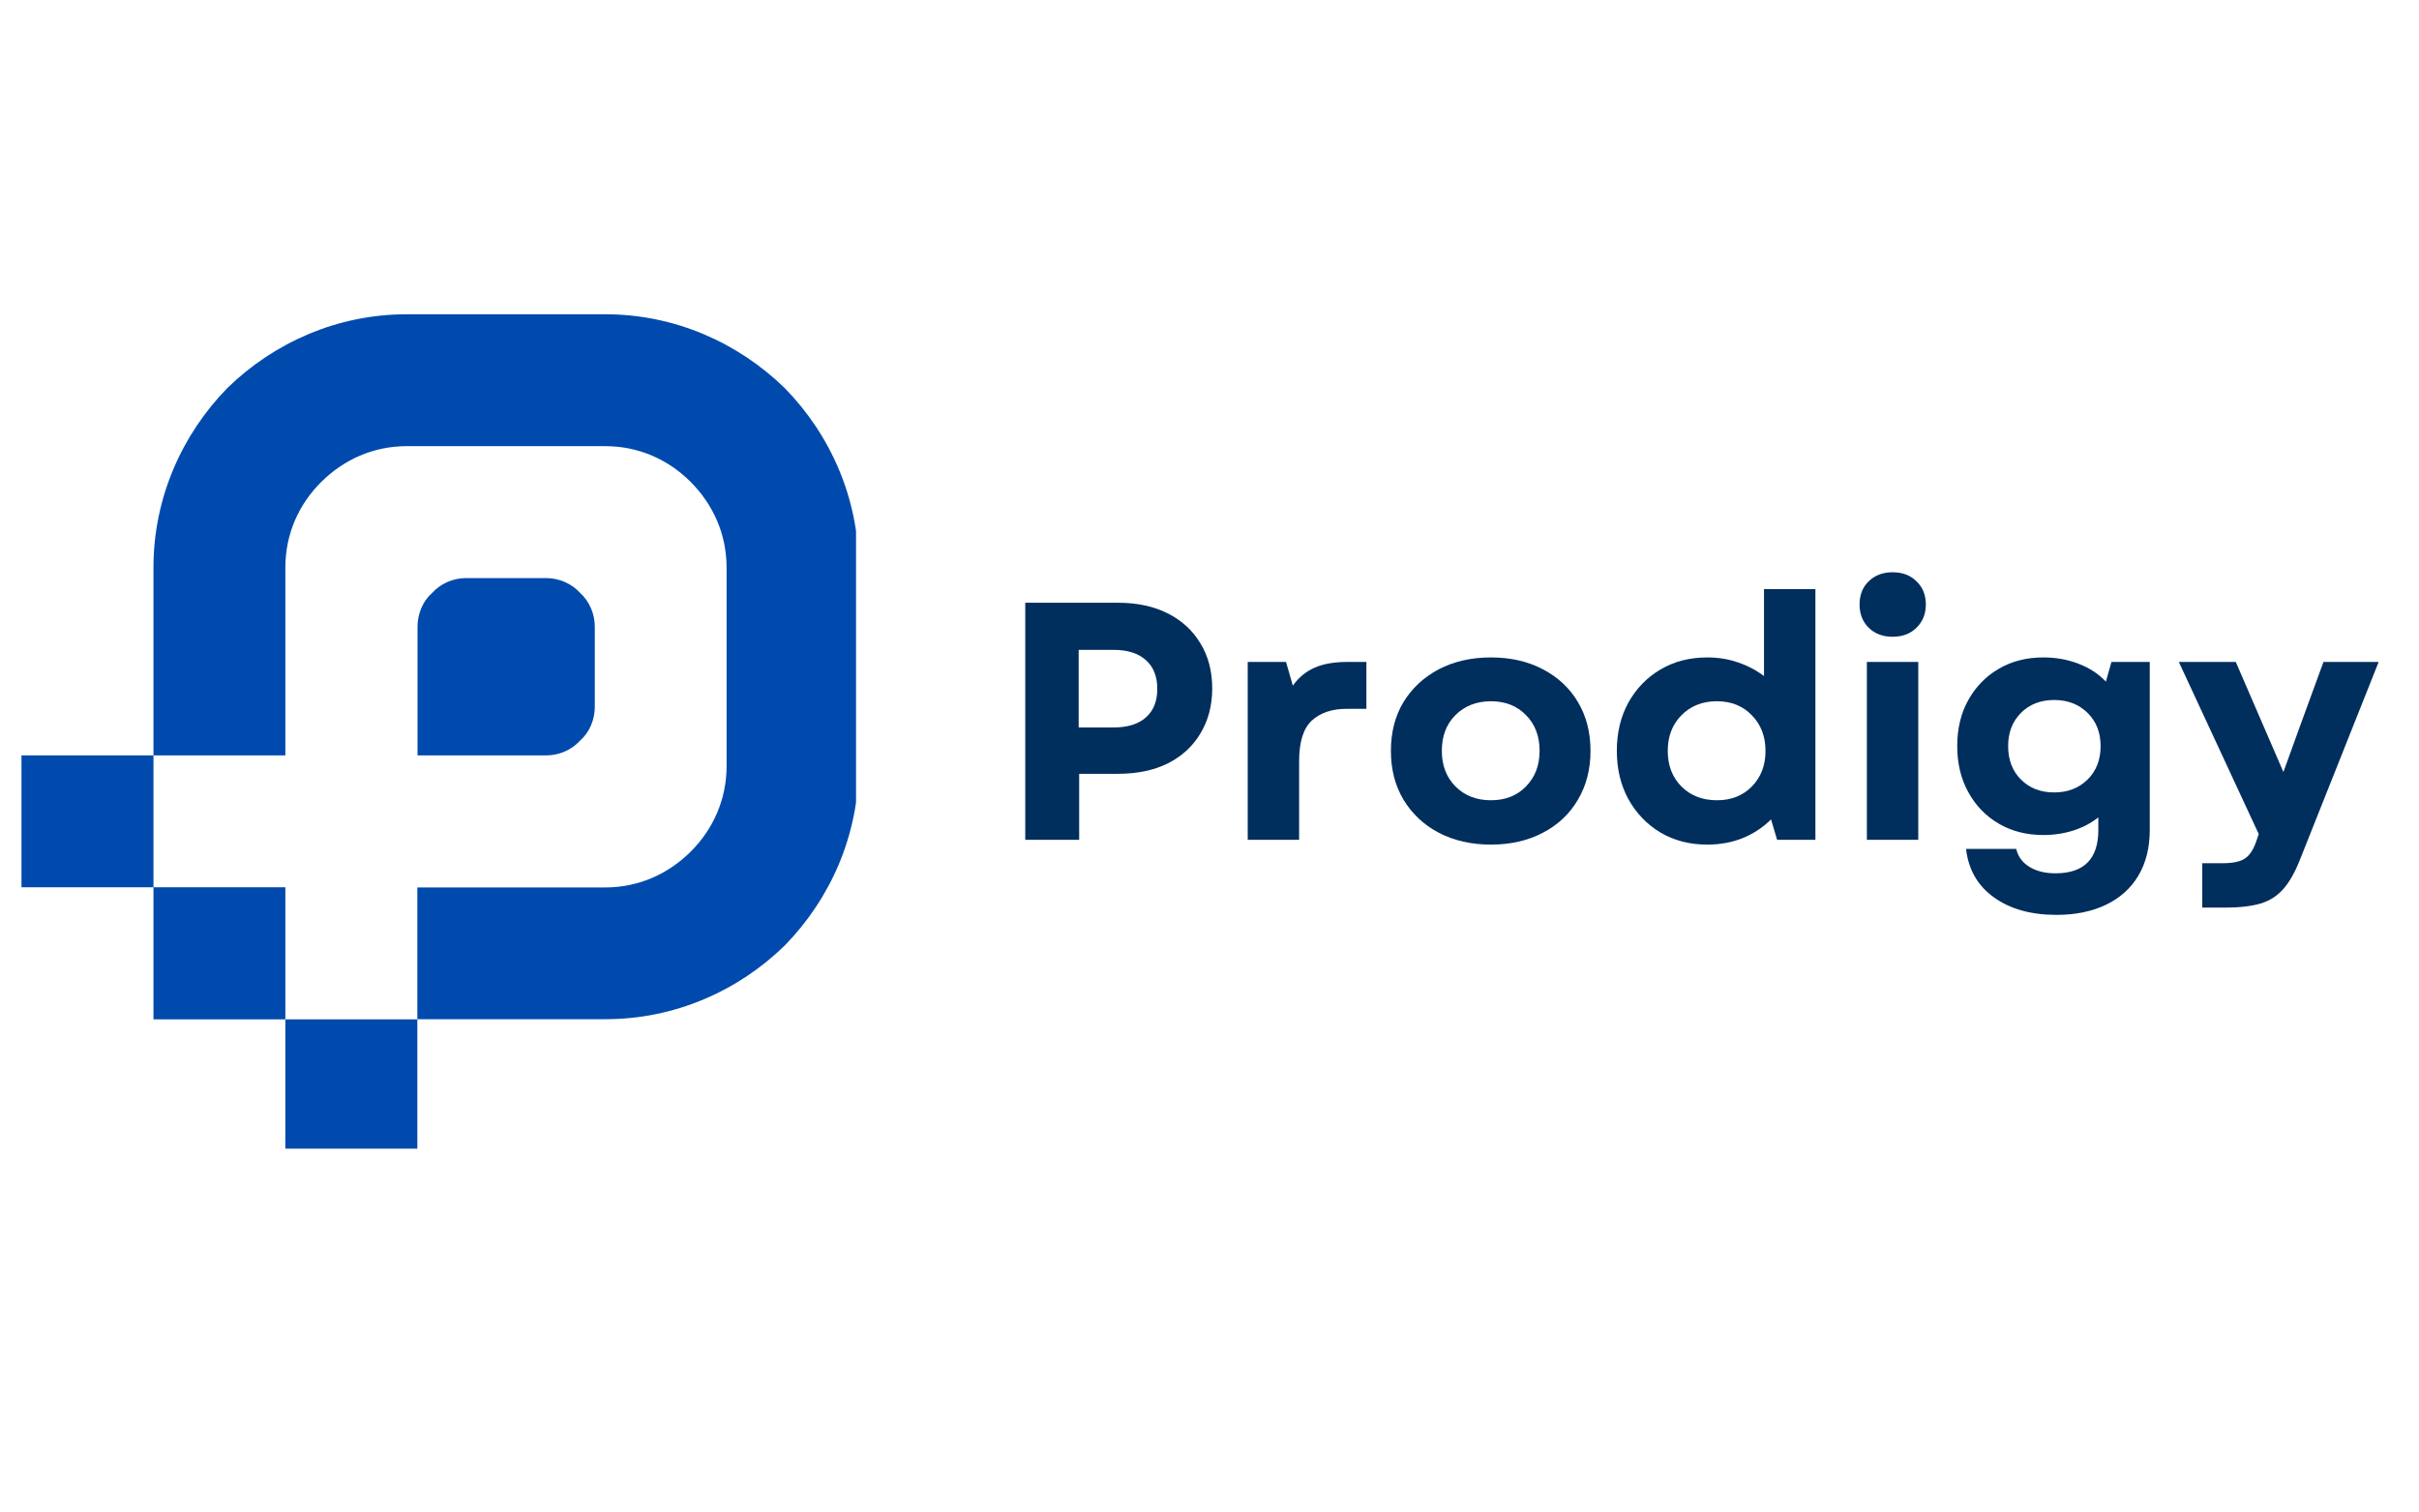
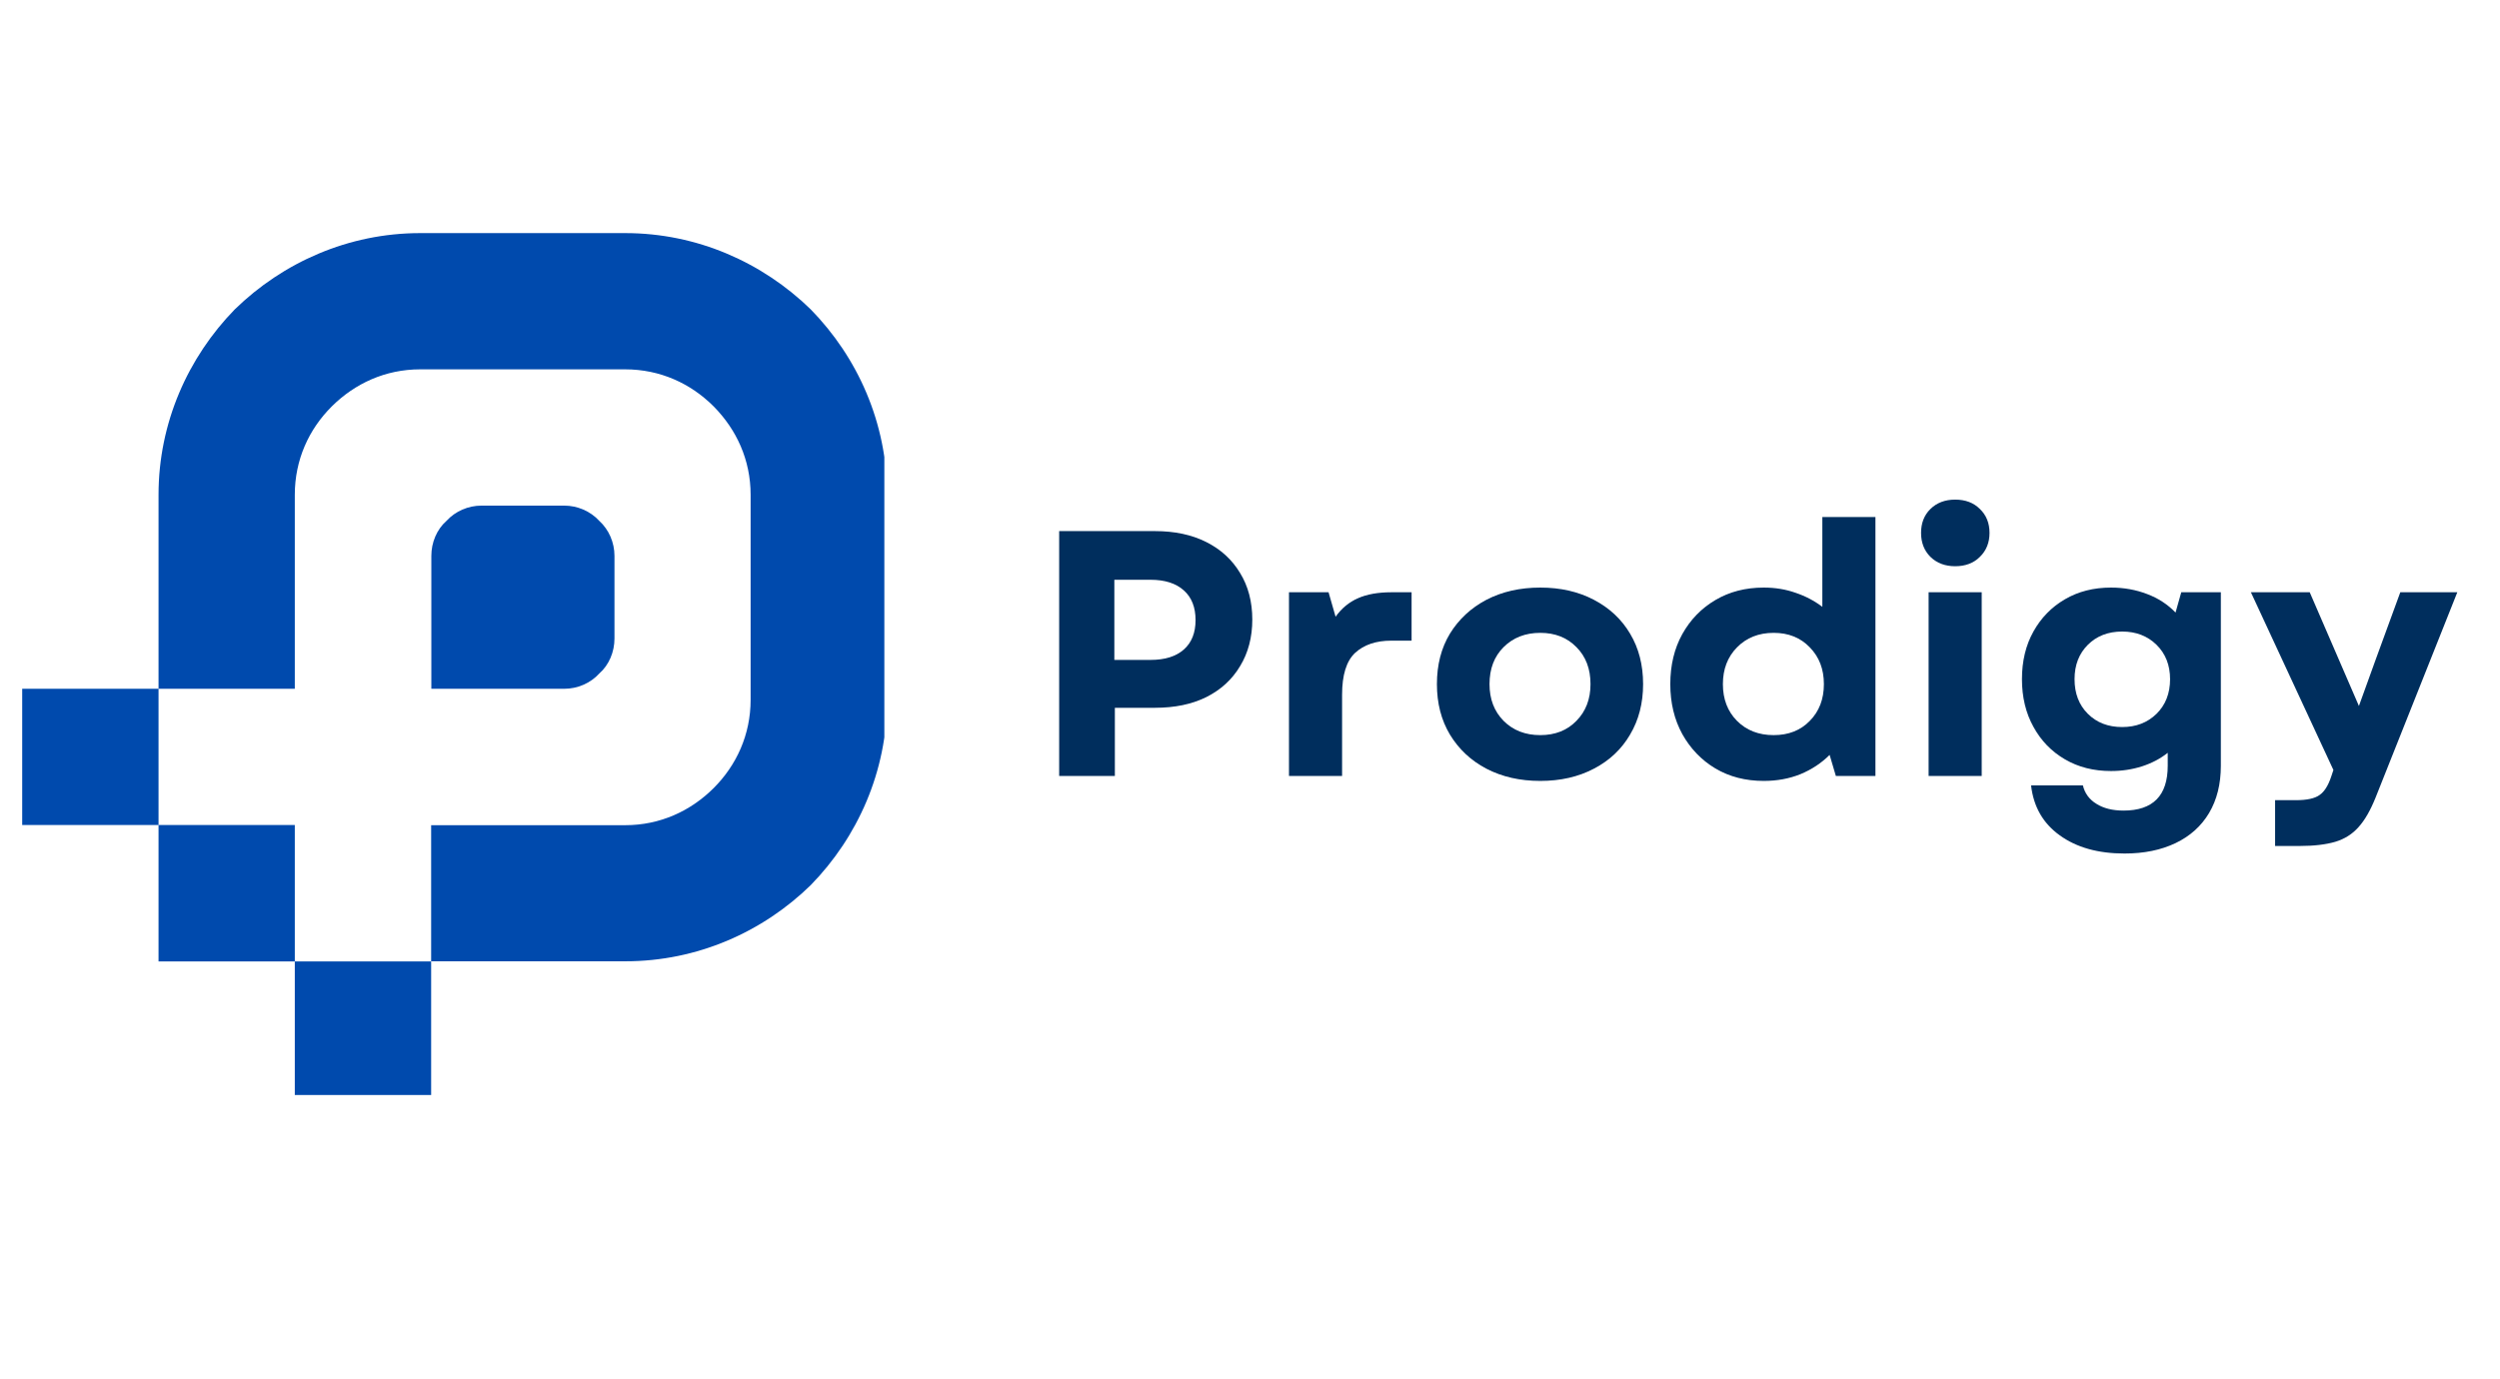
- <svg xmlns="http://www.w3.org/2000/svg" width="160" zoomAndPan="magnify" viewBox="0 0 150 75" height="100" preserveAspectRatio="xMidYMid meet" version="1.0">
+ <svg xmlns="http://www.w3.org/2000/svg" width="145" zoomAndPan="magnify" viewBox="0 0 150 75" height="80" preserveAspectRatio="xMidYMid meet" version="1.0">
  <defs>
    <g />
    <clipPath id="e8ffadb719">
      <path d="M 1.332 10.117 L 53.082 10.117 L 53.082 61.867 L 1.332 61.867 Z M 1.332 10.117 " clip-rule="nonzero" />
    </clipPath>
  </defs>
  <g clip-path="url(#e8ffadb719)">
    <path fill="#004aad" d="M 17.695 45.668 L 17.695 53.848 L 25.879 53.848 L 25.879 45.668 L 37.527 45.668 C 39.625 45.668 41.453 44.816 42.832 43.445 C 44.203 42.074 45.055 40.238 45.055 38.141 L 45.055 25.828 C 45.055 23.73 44.203 21.902 42.832 20.52 C 41.465 19.148 39.625 18.297 37.527 18.297 L 25.223 18.297 C 23.129 18.297 21.301 19.148 19.918 20.52 C 18.539 21.891 17.695 23.73 17.695 25.828 L 17.695 37.477 L 1.332 37.477 L 1.332 45.656 L 17.695 45.656 Z M 9.516 37.484 L 9.516 25.828 C 9.516 21.508 11.281 17.582 14.094 14.695 C 16.98 11.883 20.906 10.117 25.223 10.117 L 37.527 10.117 C 41.848 10.117 45.773 11.883 48.66 14.695 C 51.484 17.582 53.246 21.508 53.246 25.828 L 53.246 38.129 C 53.246 42.449 51.484 46.375 48.668 49.262 C 45.793 52.074 41.859 53.84 37.539 53.84 L 25.879 53.84 L 25.879 62.031 L 17.695 62.031 L 17.695 53.848 L 9.516 53.848 Z M 33.875 26.48 L 28.898 26.48 C 28.109 26.48 27.332 26.812 26.801 27.395 C 26.211 27.914 25.891 28.703 25.891 29.492 L 25.891 37.477 L 33.875 37.477 C 34.664 37.477 35.441 37.145 35.969 36.562 C 36.562 36.043 36.883 35.254 36.883 34.465 L 36.883 29.492 C 36.883 28.703 36.551 27.922 35.969 27.395 C 35.441 26.812 34.652 26.48 33.875 26.48 Z M 33.875 26.48 " fill-opacity="1" fill-rule="nonzero" />
  </g>
  <g fill="#002e5d" fill-opacity="1">
    <g transform="translate(61.80934, 42.71304)">
      <g>
        <path d="M 1.766 0 L 1.766 -14.703 L 7.516 -14.703 C 8.703 -14.703 9.727 -14.484 10.594 -14.047 C 11.469 -13.609 12.145 -12.988 12.625 -12.188 C 13.113 -11.395 13.359 -10.461 13.359 -9.391 C 13.359 -8.328 13.113 -7.395 12.625 -6.594 C 12.145 -5.789 11.469 -5.172 10.594 -4.734 C 9.727 -4.305 8.703 -4.094 7.516 -4.094 L 5.109 -4.094 L 5.109 0 Z M 5.078 -6.969 L 7.25 -6.969 C 8.113 -6.969 8.781 -7.176 9.25 -7.594 C 9.719 -8.008 9.953 -8.598 9.953 -9.359 C 9.953 -10.129 9.719 -10.723 9.25 -11.141 C 8.781 -11.566 8.113 -11.781 7.25 -11.781 L 5.078 -11.781 Z M 5.078 -6.969 " />
      </g>
    </g>
  </g>
  <g fill="#002e5d" fill-opacity="1">
    <g transform="translate(75.77621, 42.71304)">
      <g>
        <path d="M 1.594 0 L 1.594 -11.031 L 3.969 -11.031 L 4.391 -9.562 C 4.754 -10.07 5.203 -10.441 5.734 -10.672 C 6.266 -10.91 6.938 -11.031 7.75 -11.031 L 8.953 -11.031 L 8.953 -8.125 L 7.734 -8.125 C 6.816 -8.125 6.094 -7.879 5.562 -7.391 C 5.039 -6.898 4.781 -6.062 4.781 -4.875 L 4.781 0 Z M 1.594 0 " />
      </g>
    </g>
  </g>
  <g fill="#002e5d" fill-opacity="1">
    <g transform="translate(85.4375, 42.71304)">
      <g>
        <path d="M 7.016 0.297 C 5.797 0.297 4.719 0.051 3.781 -0.438 C 2.852 -0.926 2.125 -1.609 1.594 -2.484 C 1.07 -3.359 0.812 -4.367 0.812 -5.516 C 0.812 -6.672 1.07 -7.68 1.594 -8.547 C 2.125 -9.41 2.852 -10.086 3.781 -10.578 C 4.719 -11.066 5.797 -11.312 7.016 -11.312 C 8.234 -11.312 9.305 -11.066 10.234 -10.578 C 11.172 -10.086 11.895 -9.41 12.406 -8.547 C 12.926 -7.68 13.188 -6.672 13.188 -5.516 C 13.188 -4.367 12.926 -3.359 12.406 -2.484 C 11.895 -1.609 11.172 -0.926 10.234 -0.438 C 9.305 0.051 8.234 0.297 7.016 0.297 Z M 3.969 -5.516 C 3.969 -4.617 4.25 -3.883 4.812 -3.312 C 5.383 -2.738 6.117 -2.453 7.016 -2.453 C 7.91 -2.453 8.633 -2.738 9.188 -3.312 C 9.75 -3.883 10.031 -4.617 10.031 -5.516 C 10.031 -6.43 9.75 -7.172 9.188 -7.734 C 8.633 -8.305 7.91 -8.594 7.016 -8.594 C 6.117 -8.594 5.383 -8.305 4.812 -7.734 C 4.25 -7.172 3.969 -6.43 3.969 -5.516 Z M 3.969 -5.516 " />
      </g>
    </g>
  </g>
  <g fill="#002e5d" fill-opacity="1">
    <g transform="translate(99.44637, 42.71304)">
      <g>
        <path d="M 6.422 0.297 C 5.328 0.297 4.359 0.047 3.516 -0.453 C 2.68 -0.953 2.02 -1.641 1.531 -2.516 C 1.051 -3.391 0.812 -4.391 0.812 -5.516 C 0.812 -6.648 1.051 -7.648 1.531 -8.516 C 2.02 -9.391 2.68 -10.07 3.516 -10.562 C 4.359 -11.062 5.328 -11.312 6.422 -11.312 C 7.109 -11.312 7.742 -11.207 8.328 -11 C 8.922 -10.801 9.457 -10.52 9.938 -10.156 L 9.938 -15.547 L 13.125 -15.547 L 13.125 0 L 10.75 0 L 10.375 -1.266 C 9.883 -0.773 9.301 -0.391 8.625 -0.109 C 7.957 0.16 7.223 0.297 6.422 0.297 Z M 3.969 -5.516 C 3.969 -4.617 4.25 -3.883 4.812 -3.312 C 5.383 -2.738 6.117 -2.453 7.016 -2.453 C 7.91 -2.453 8.633 -2.738 9.188 -3.312 C 9.75 -3.883 10.031 -4.617 10.031 -5.516 C 10.031 -6.41 9.75 -7.145 9.188 -7.719 C 8.633 -8.301 7.91 -8.594 7.016 -8.594 C 6.117 -8.594 5.383 -8.301 4.812 -7.719 C 4.25 -7.145 3.969 -6.41 3.969 -5.516 Z M 3.969 -5.516 " />
      </g>
    </g>
  </g>
  <g fill="#002e5d" fill-opacity="1">
    <g transform="translate(114.1693, 42.71304)">
      <g>
        <path d="M 1.594 0 L 1.594 -11.031 L 4.781 -11.031 L 4.781 0 Z M 1.141 -14.594 C 1.141 -15.188 1.328 -15.664 1.703 -16.031 C 2.086 -16.406 2.582 -16.594 3.188 -16.594 C 3.801 -16.594 4.297 -16.406 4.672 -16.031 C 5.055 -15.664 5.25 -15.188 5.25 -14.594 C 5.25 -14.008 5.055 -13.531 4.672 -13.156 C 4.297 -12.781 3.801 -12.594 3.188 -12.594 C 2.582 -12.594 2.086 -12.781 1.703 -13.156 C 1.328 -13.531 1.141 -14.008 1.141 -14.594 Z M 1.141 -14.594 " />
      </g>
    </g>
  </g>
  <g fill="#002e5d" fill-opacity="1">
    <g transform="translate(120.5542, 42.71304)">
      <g>
        <path d="M 6.969 4.656 C 5.375 4.656 4.078 4.289 3.078 3.562 C 2.078 2.844 1.504 1.844 1.359 0.562 L 4.469 0.562 C 4.582 1.039 4.852 1.41 5.281 1.672 C 5.707 1.941 6.25 2.078 6.906 2.078 C 8.676 2.078 9.562 1.18 9.562 -0.609 L 9.562 -1.391 C 9.113 -1.035 8.598 -0.766 8.016 -0.578 C 7.43 -0.391 6.812 -0.297 6.156 -0.297 C 5.113 -0.297 4.191 -0.531 3.391 -1 C 2.586 -1.469 1.957 -2.117 1.5 -2.953 C 1.039 -3.785 0.812 -4.738 0.812 -5.812 C 0.812 -6.895 1.039 -7.848 1.5 -8.672 C 1.957 -9.492 2.586 -10.141 3.391 -10.609 C 4.191 -11.078 5.113 -11.312 6.156 -11.312 C 6.938 -11.312 7.66 -11.18 8.328 -10.922 C 8.992 -10.672 9.562 -10.301 10.031 -9.812 L 10.375 -11.031 L 12.75 -11.031 L 12.75 -0.609 C 12.75 0.484 12.516 1.426 12.047 2.219 C 11.578 3.008 10.906 3.613 10.031 4.031 C 9.164 4.445 8.145 4.656 6.969 4.656 Z M 3.969 -5.812 C 3.969 -4.957 4.234 -4.266 4.766 -3.734 C 5.297 -3.203 5.984 -2.938 6.828 -2.938 C 7.66 -2.938 8.348 -3.203 8.891 -3.734 C 9.43 -4.266 9.703 -4.957 9.703 -5.812 C 9.703 -6.656 9.43 -7.344 8.891 -7.875 C 8.348 -8.406 7.66 -8.672 6.828 -8.672 C 5.984 -8.672 5.297 -8.406 4.766 -7.875 C 4.234 -7.344 3.969 -6.656 3.969 -5.812 Z M 3.969 -5.812 " />
      </g>
    </g>
  </g>
  <g fill="#002e5d" fill-opacity="1">
    <g transform="translate(134.9201, 42.71304)">
      <g>
        <path d="M 1.641 4.203 L 1.641 1.453 L 2.891 1.453 C 3.555 1.453 4.031 1.348 4.312 1.141 C 4.602 0.941 4.836 0.566 5.016 0.016 L 5.141 -0.359 L 0.188 -11.031 L 3.719 -11.031 L 6.672 -4.203 L 7.688 -7.016 L 9.156 -11.031 L 12.578 -11.031 L 7.672 1.297 C 7.367 2.055 7.031 2.645 6.656 3.062 C 6.281 3.488 5.812 3.785 5.25 3.953 C 4.688 4.117 3.977 4.203 3.125 4.203 Z M 1.641 4.203 " />
      </g>
    </g>
  </g>
</svg>
